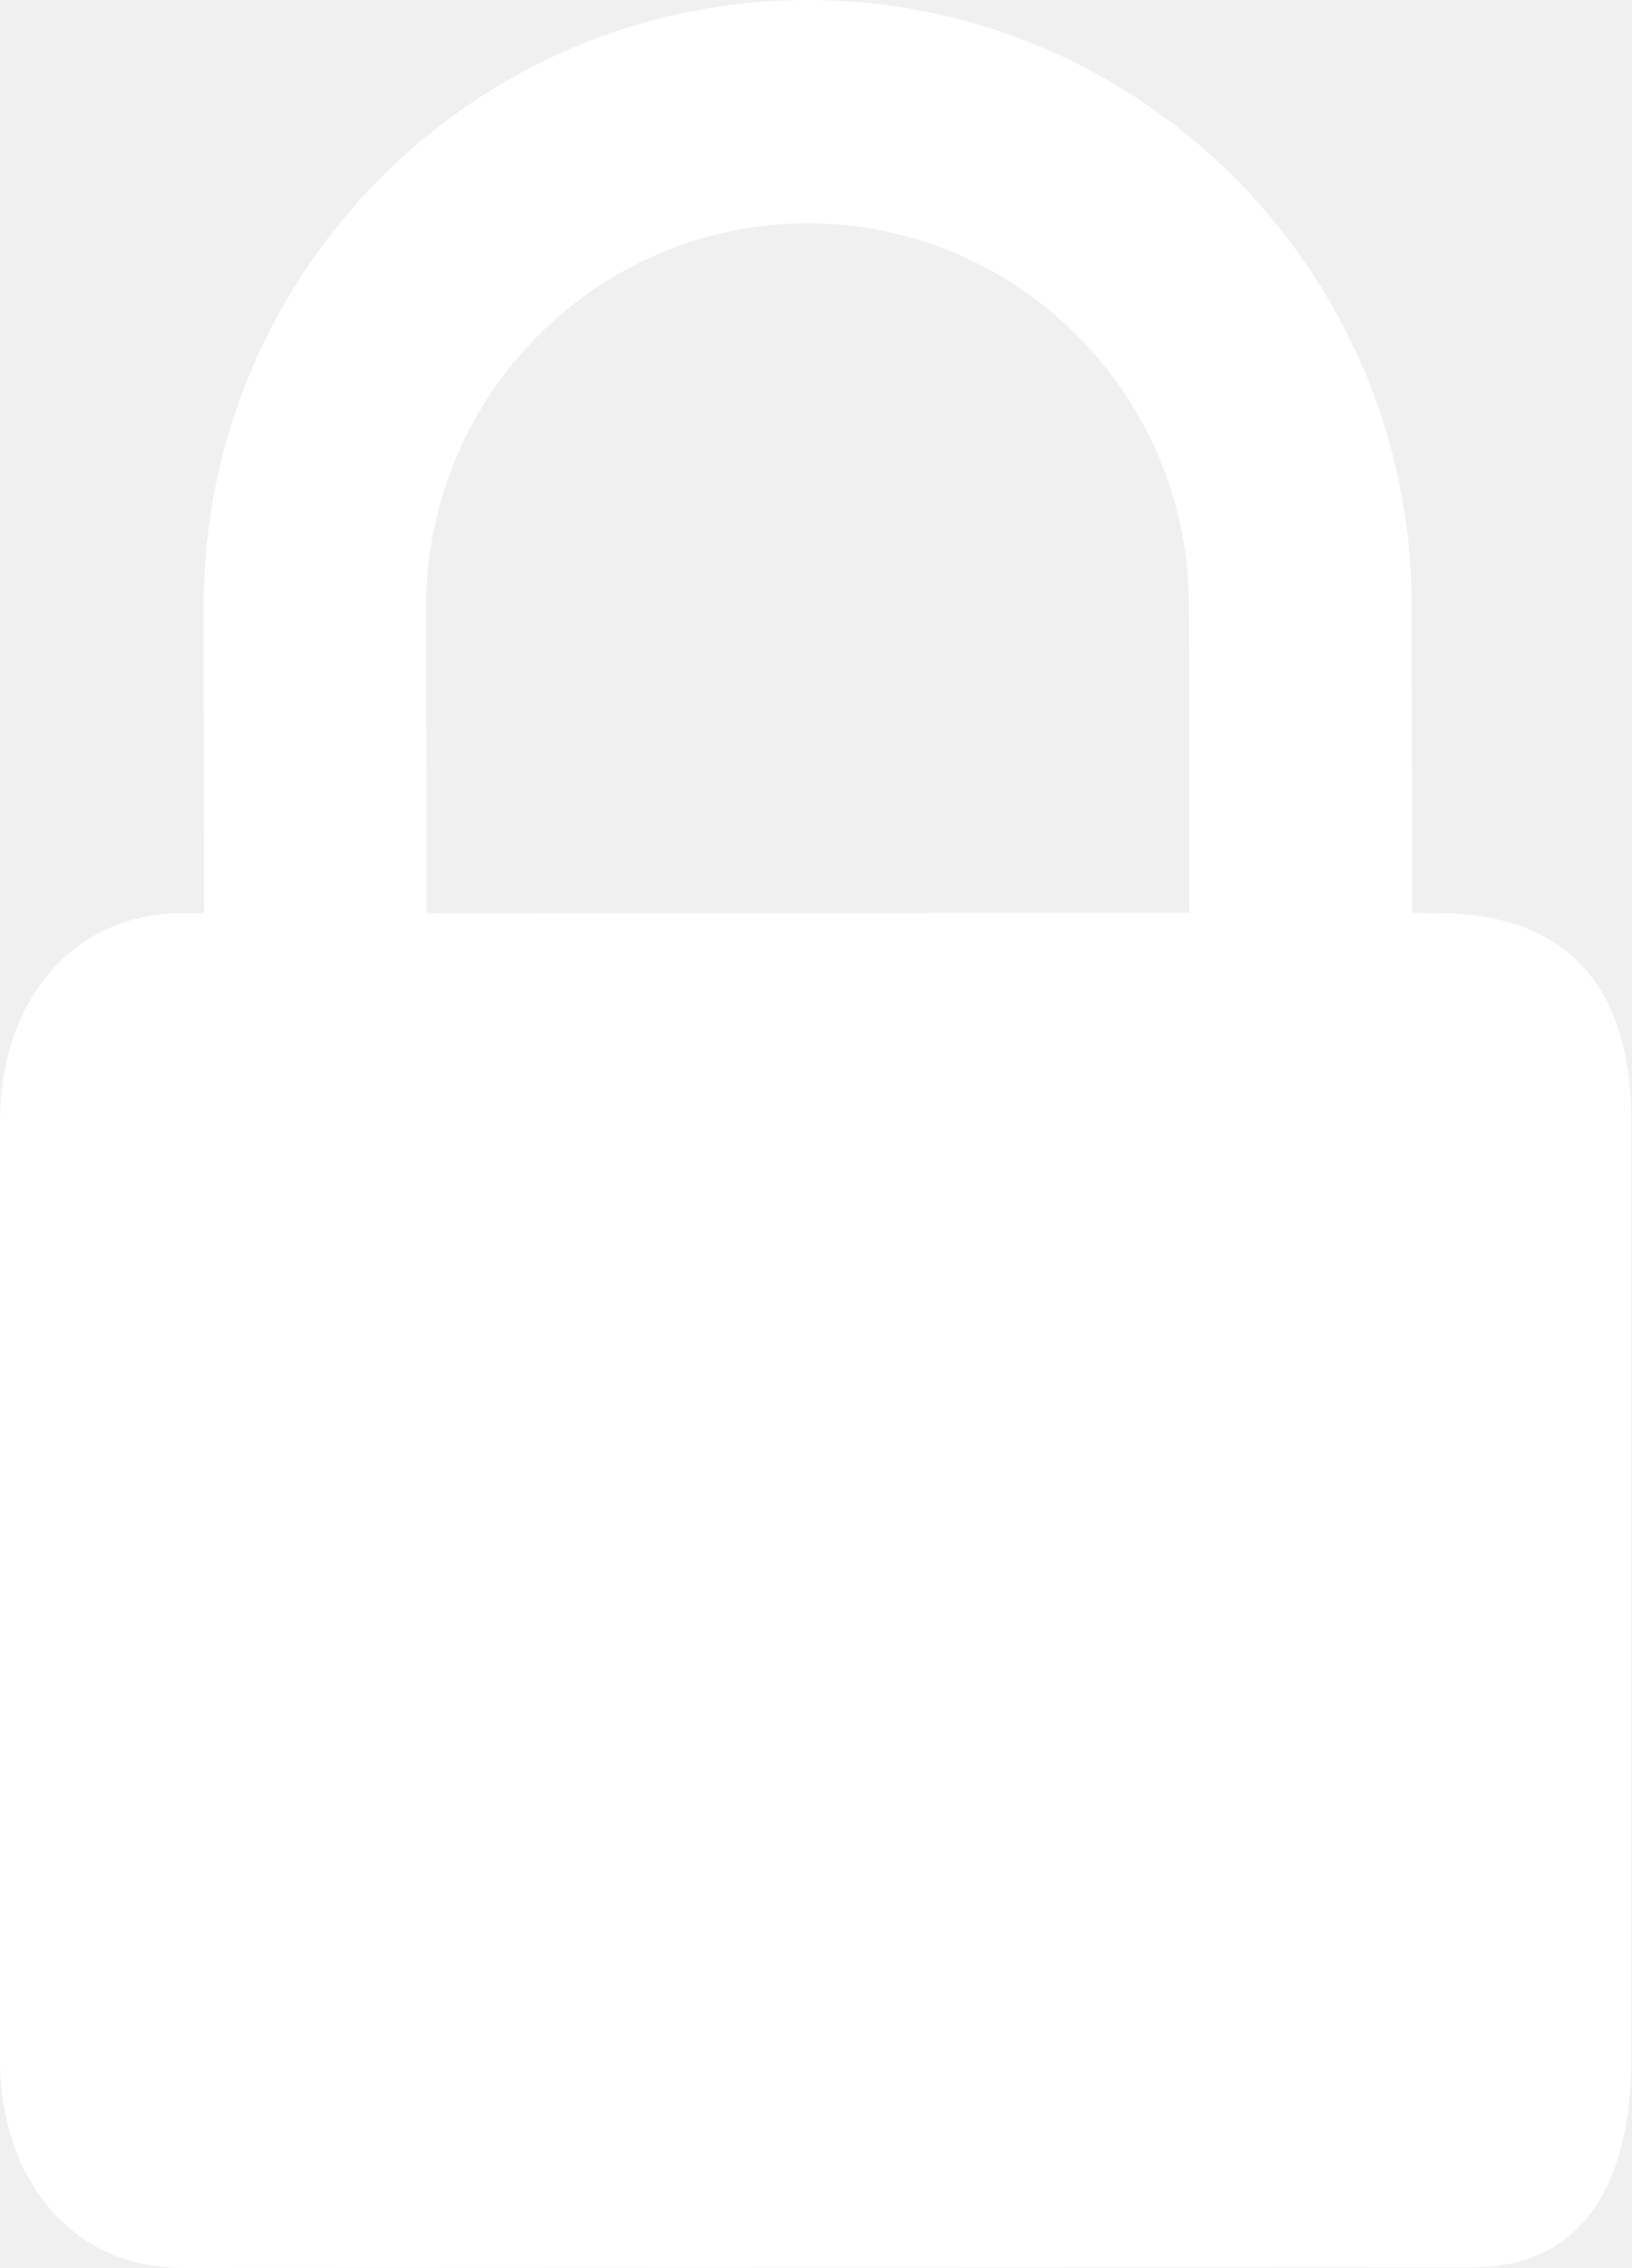
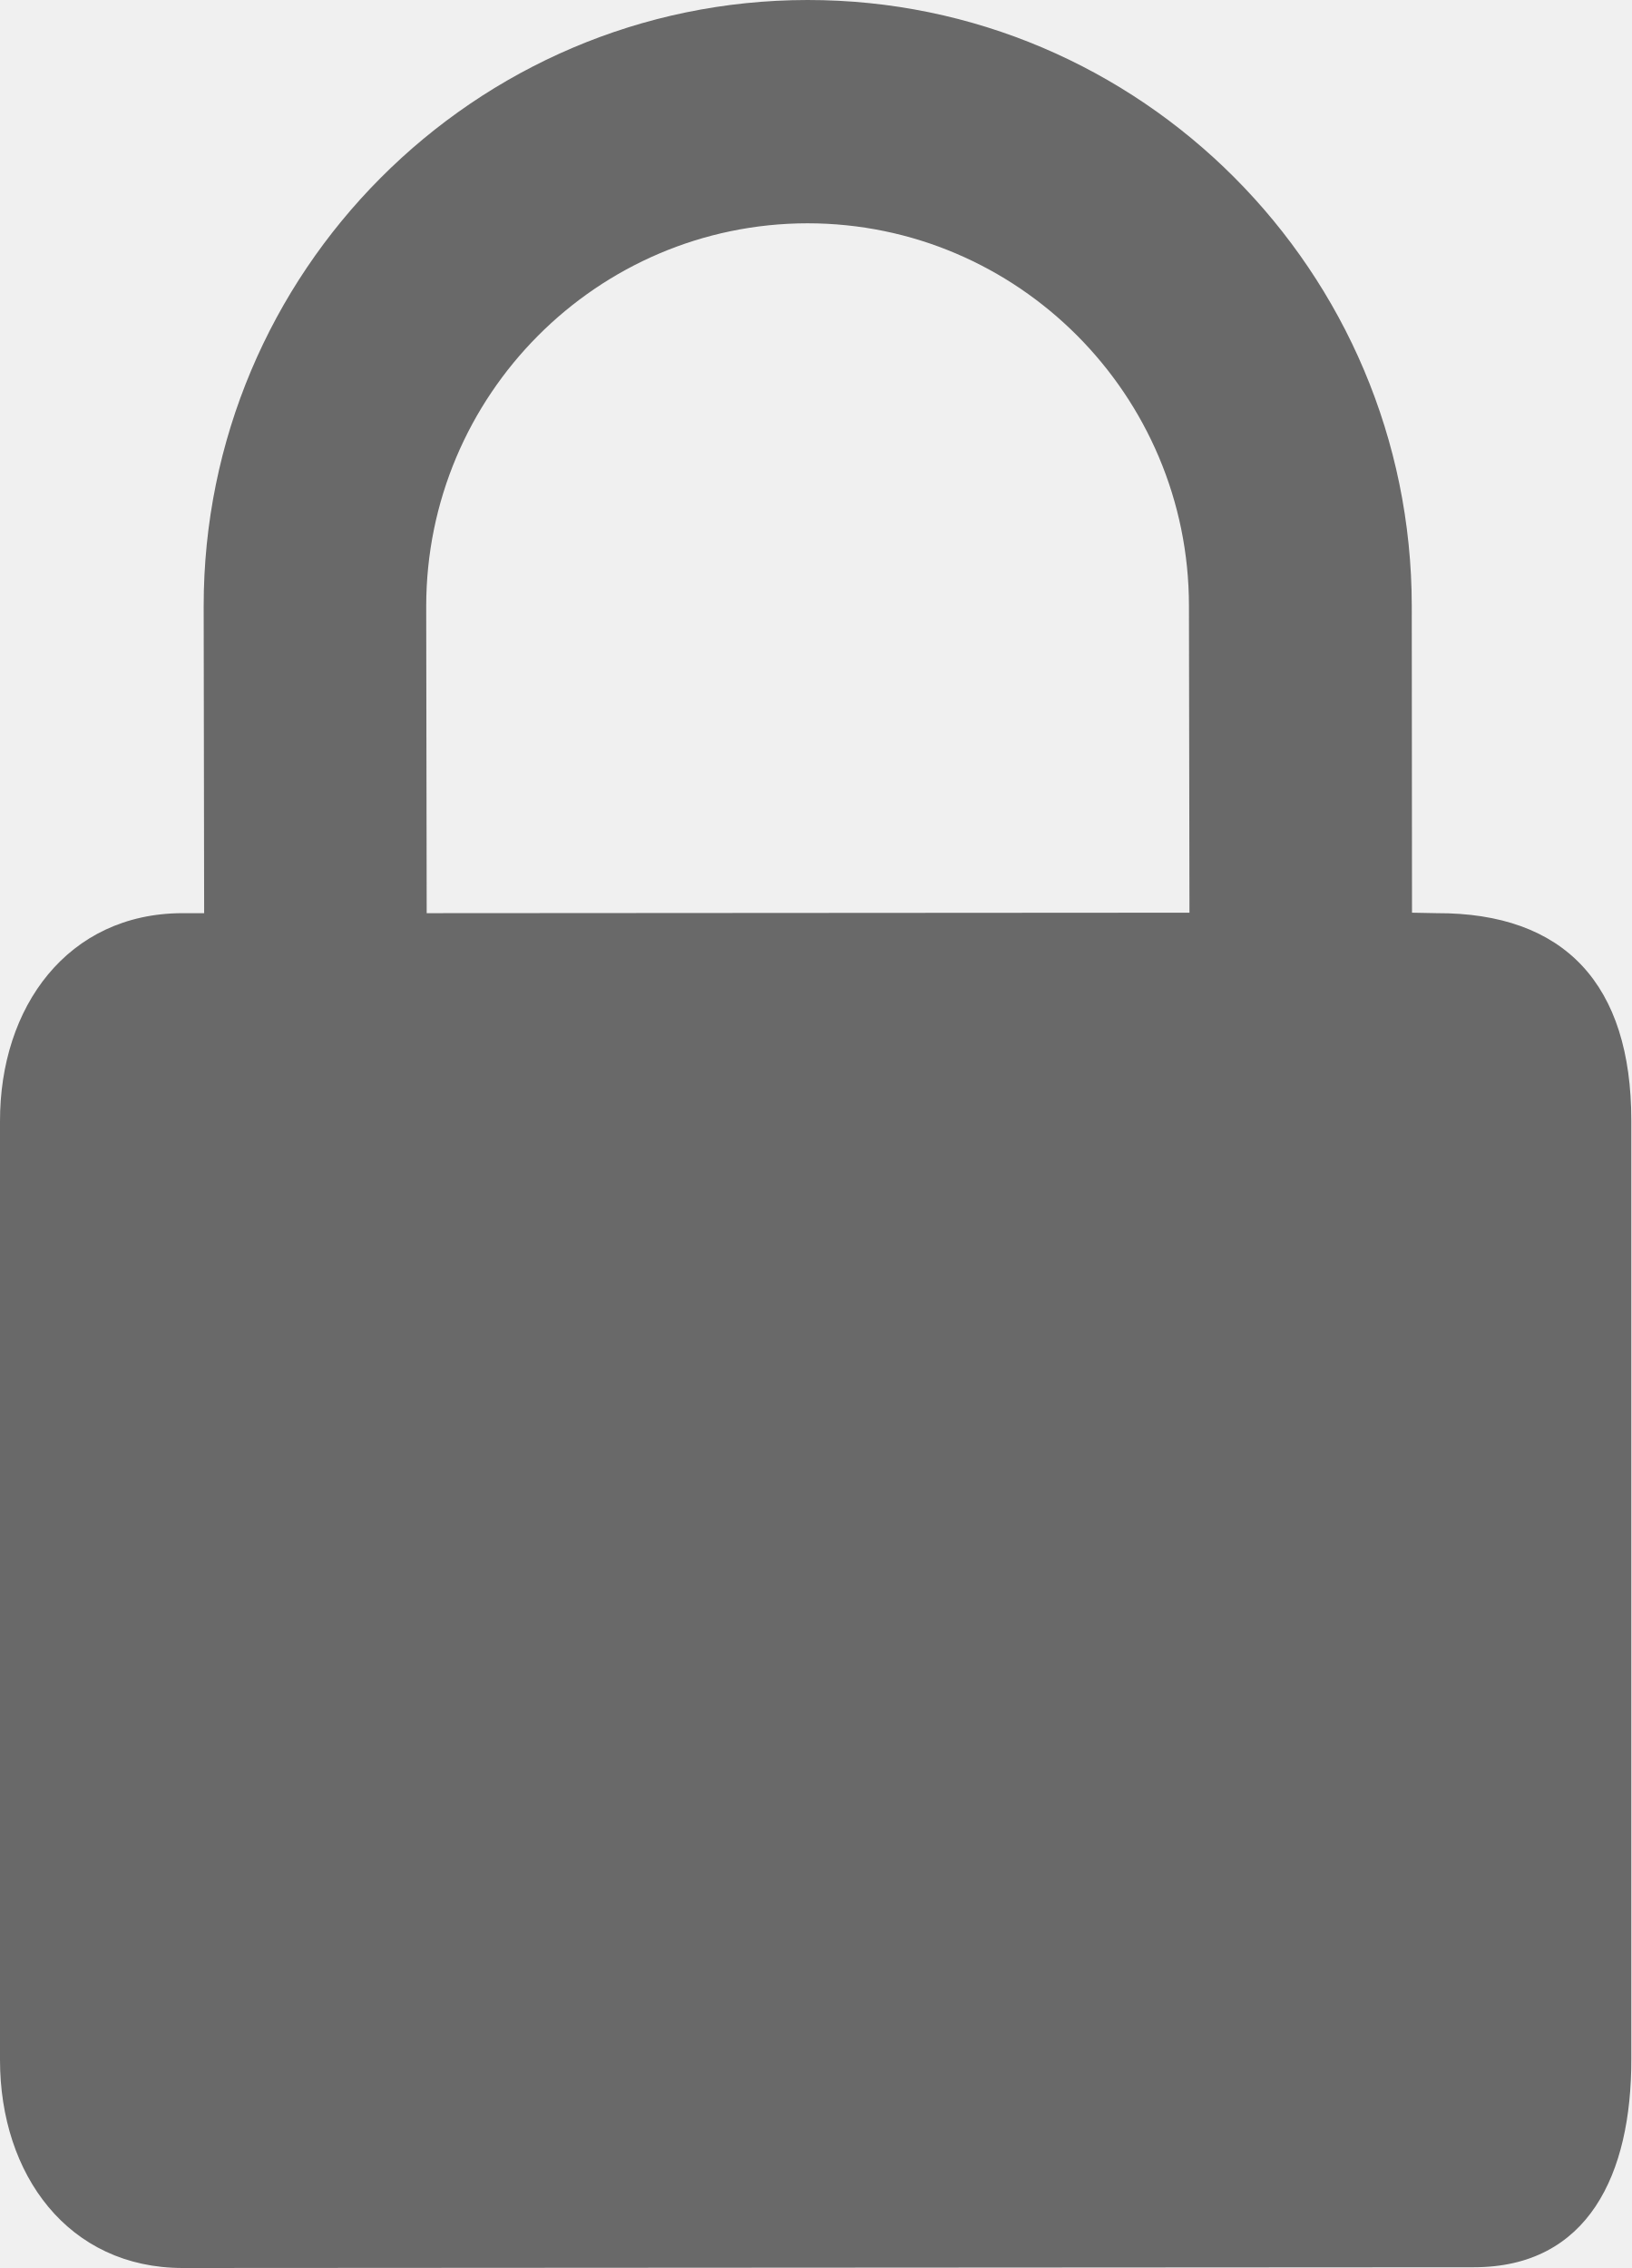
<svg xmlns="http://www.w3.org/2000/svg" width="246" height="342" viewBox="0 0 41 57" fill="none">
-   <path d="M36.106 22.95L35.488 22.938L35.482 15.227C35.475 6.827 28.665 -0.006 20.294 4.30252e-06C11.923 0.006 5.113 6.84 5.119 15.24L5.131 22.95H4.582C1.704 22.957 -0.006 25.299 1.7028e-05 28.187V51.77C1.7028e-05 54.657 1.717 57 4.594 57L37.042 56.981C39.92 56.981 41.006 54.639 41 51.751V28.162C41 24.742 39.327 22.938 36.106 22.95ZM10.724 22.95L10.712 15.24C10.712 9.934 15.007 5.619 20.294 5.612C25.581 5.612 29.882 9.928 29.882 15.227L29.895 22.938L10.724 22.95Z" fill="#FFFFFF" />
+   <path d="M36.106 22.95L35.488 22.938L35.482 15.227C35.475 6.827 28.665 -0.006 20.294 4.30252e-06C11.923 0.006 5.113 6.84 5.119 15.24L5.131 22.95H4.582C1.704 22.957 -0.006 25.299 1.7028e-05 28.187V51.77C1.7028e-05 54.657 1.717 57 4.594 57L37.042 56.981C39.92 56.981 41.006 54.639 41 51.751V28.162C41 24.742 39.327 22.938 36.106 22.95ZM10.724 22.95L10.712 15.24C10.712 9.934 15.007 5.619 20.294 5.612C25.581 5.612 29.882 9.928 29.882 15.227L29.895 22.938L10.724 22.95Z" fill="#696969" />
</svg>
